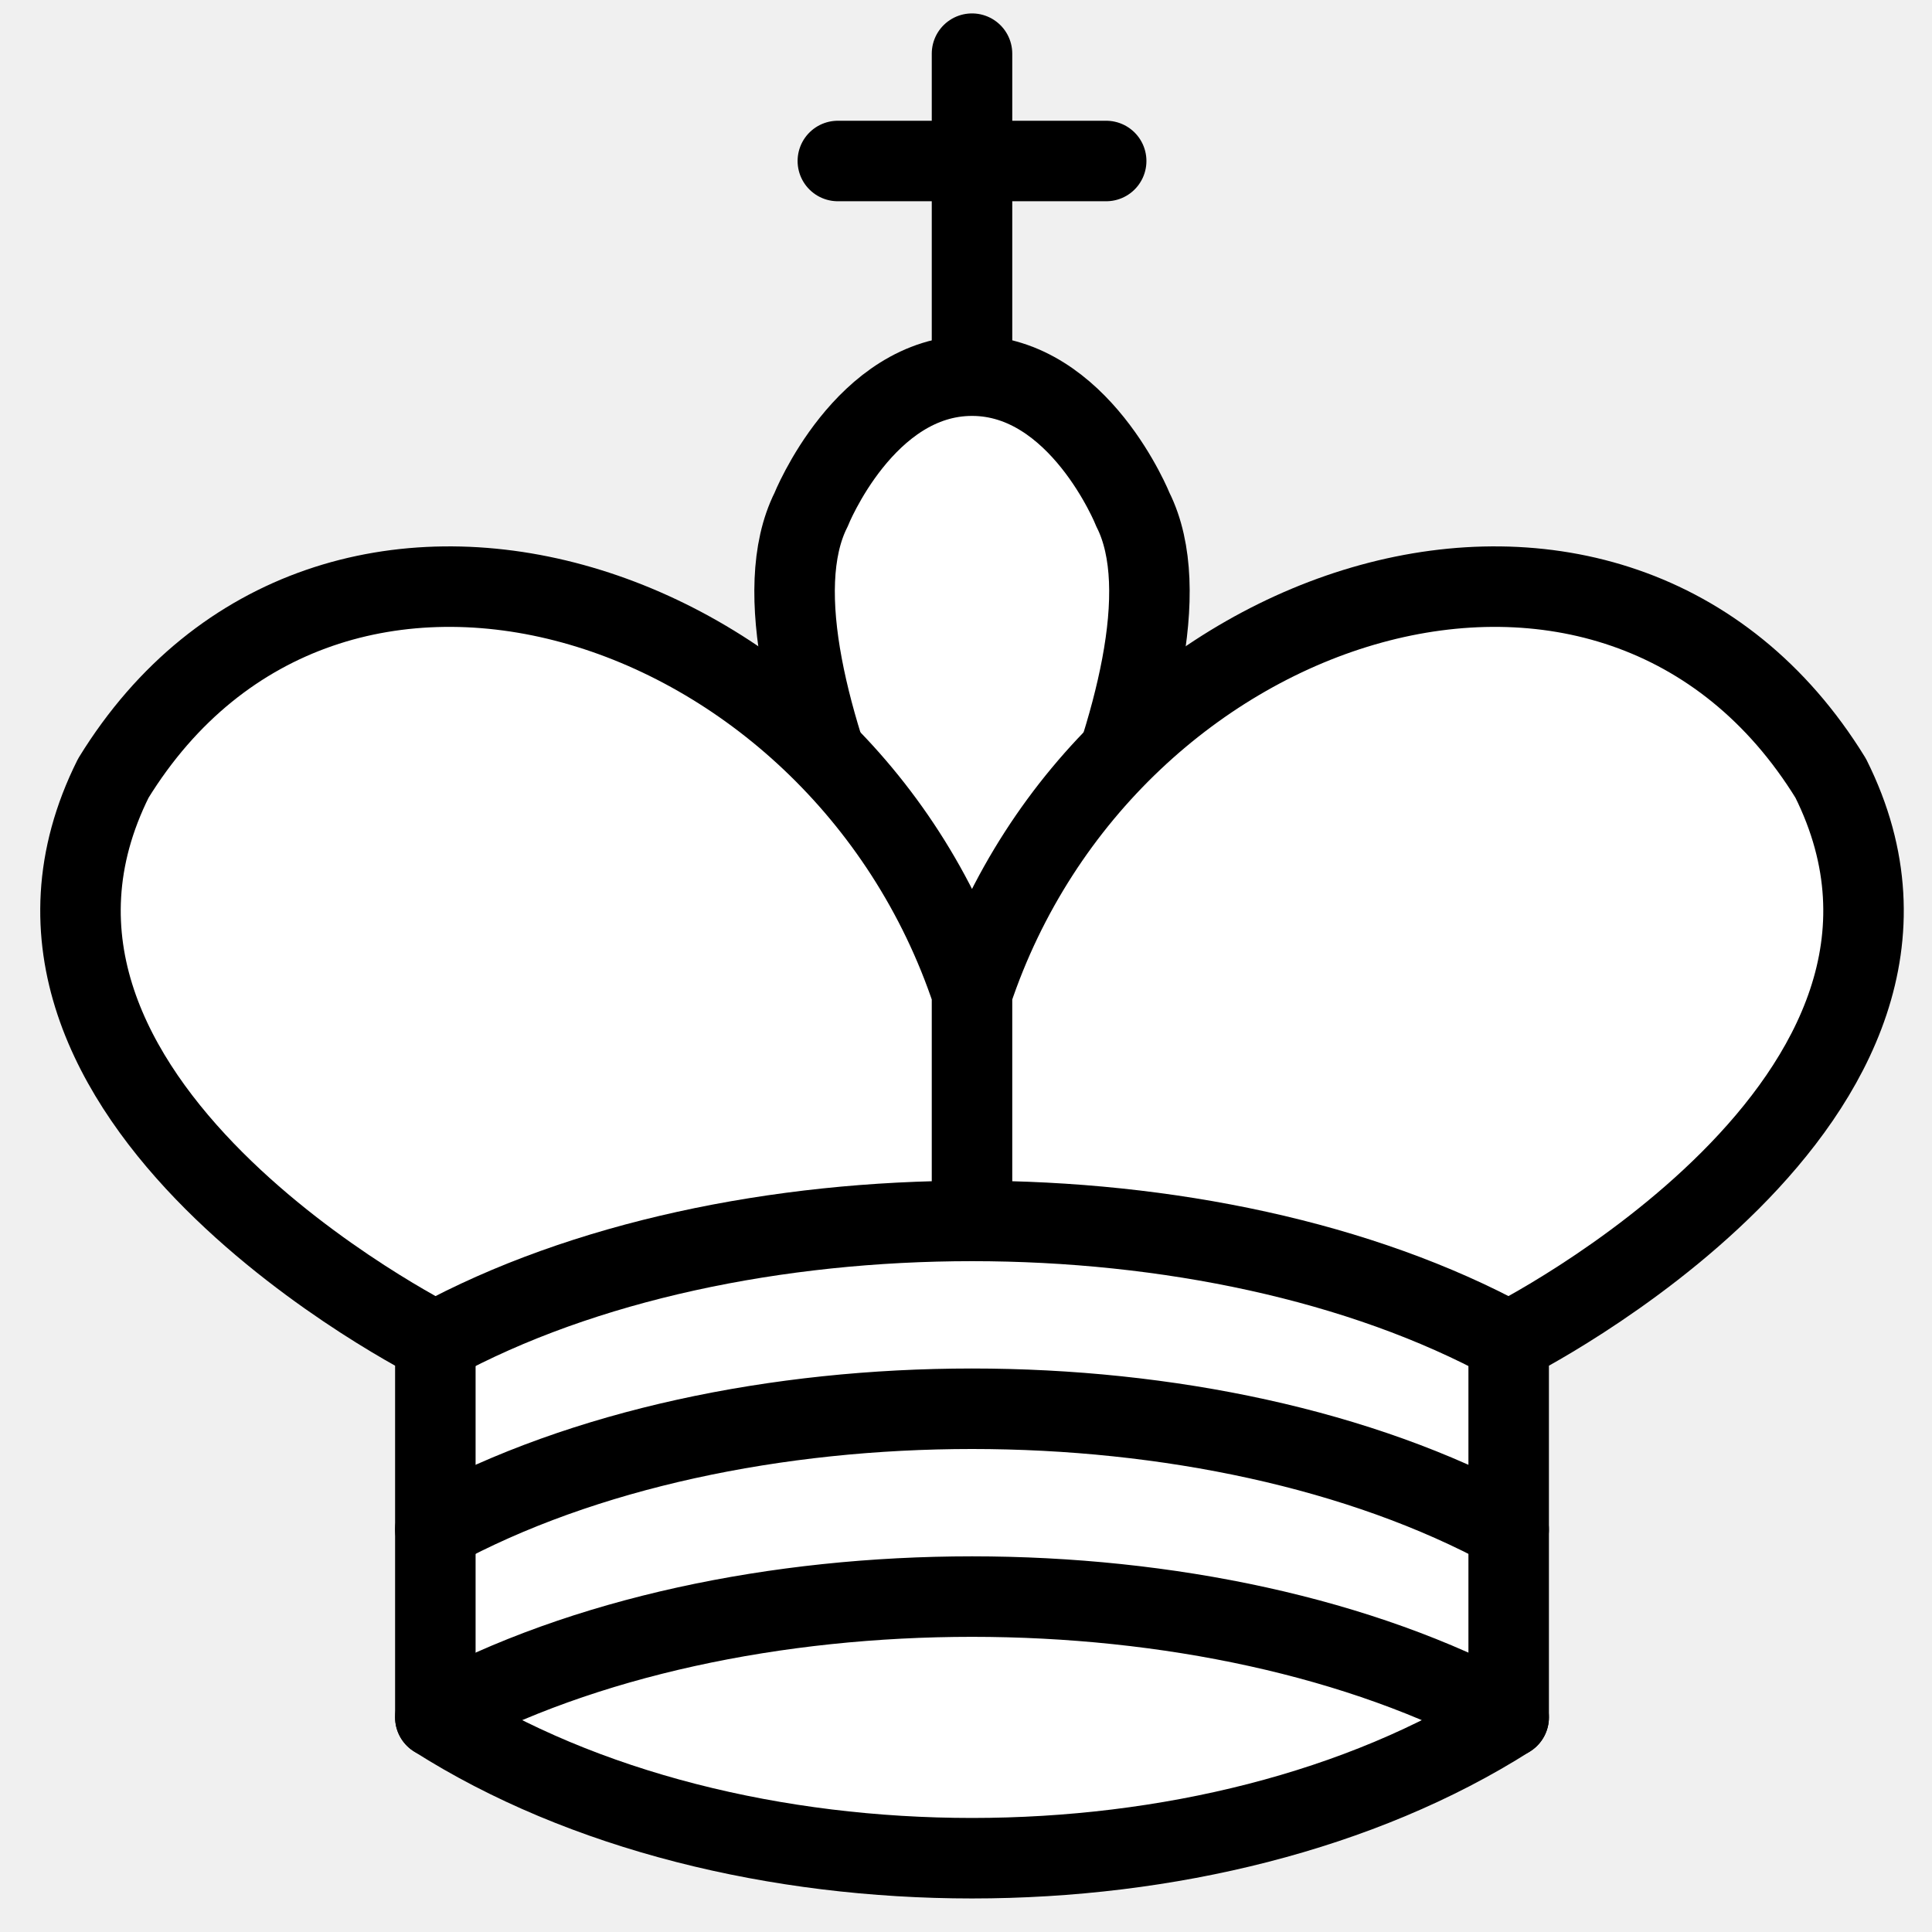
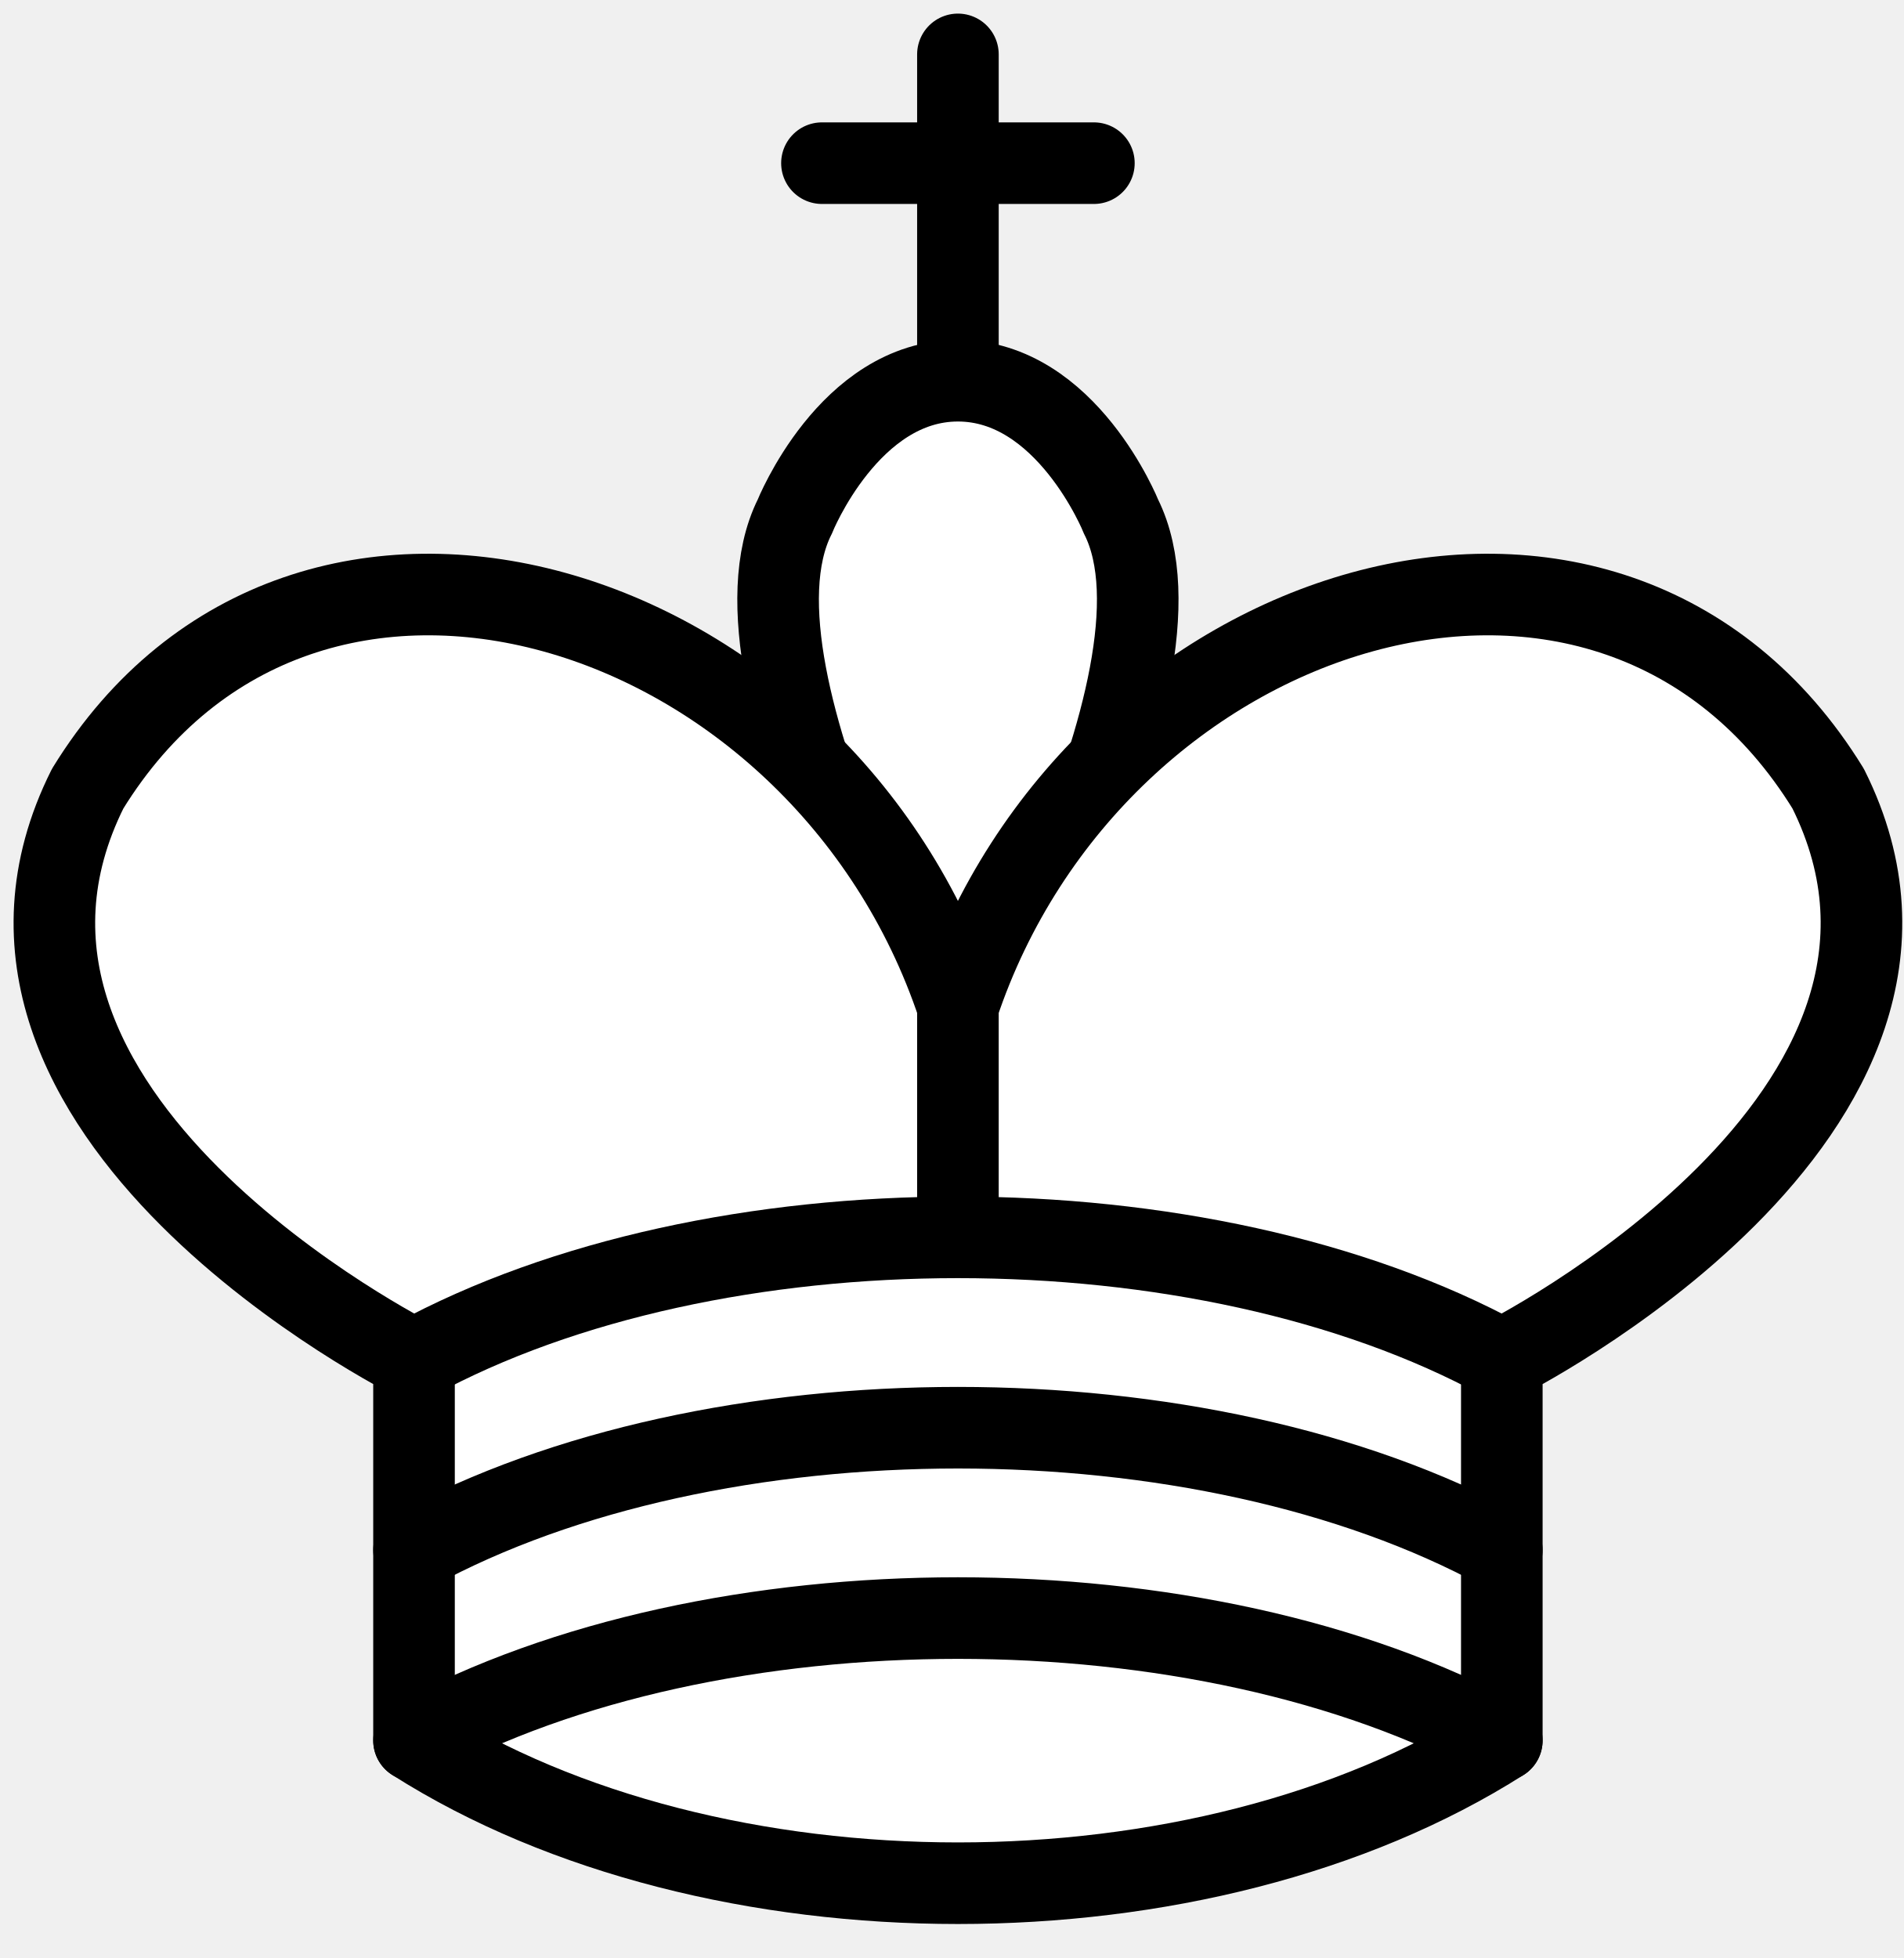
- <svg xmlns="http://www.w3.org/2000/svg" width="60" height="60" viewBox="0 0 35 36" fill="none">
+ <svg xmlns="http://www.w3.org/2000/svg" viewBox="0 0 35 36" fill="none">
  <path d="M17.612 6.63V1M15.112 3H20.112" stroke="black" stroke-width="1.5" stroke-linecap="round" />
  <path fill-rule="evenodd" clip-rule="evenodd" d="M17.612 20C17.612 20 22.112 12.5 20.612 9.5C20.612 9.5 19.612 7 17.612 7C15.612 7 14.612 9.5 14.612 9.5C13.112 12.5 17.612 20 17.612 20Z" fill="white" stroke="black" stroke-width="1.5" />
  <path fill-rule="evenodd" clip-rule="evenodd" d="M7.612 32C13.112 35.5 22.112 35.5 27.612 32V25C27.612 25 36.612 20.5 33.612 14.5C29.612 8 20.112 11 17.612 18.5C15.112 11 5.612 8 1.612 14.5C-1.388 20.5 7.612 25 7.612 25V32Z" fill="white" />
  <path d="M17.612 18.5C20.112 11 29.612 8 33.612 14.5C36.612 20.5 27.612 25 27.612 25V32C22.112 35.5 13.112 35.5 7.612 32V25C7.612 25 -1.388 20.5 1.612 14.5C5.612 8 15.112 11 17.612 18.5ZM17.612 18.5V22" stroke="black" stroke-width="1.5" stroke-linecap="round" stroke-linejoin="round" />
  <path d="M7.612 25C13.112 22 22.112 22 27.612 25M7.612 28.5C13.112 25.5 22.112 25.5 27.612 28.5M7.612 32C13.112 29 22.112 29 27.612 32" stroke="black" stroke-width="1.5" stroke-linecap="round" stroke-linejoin="round" />
</svg>
